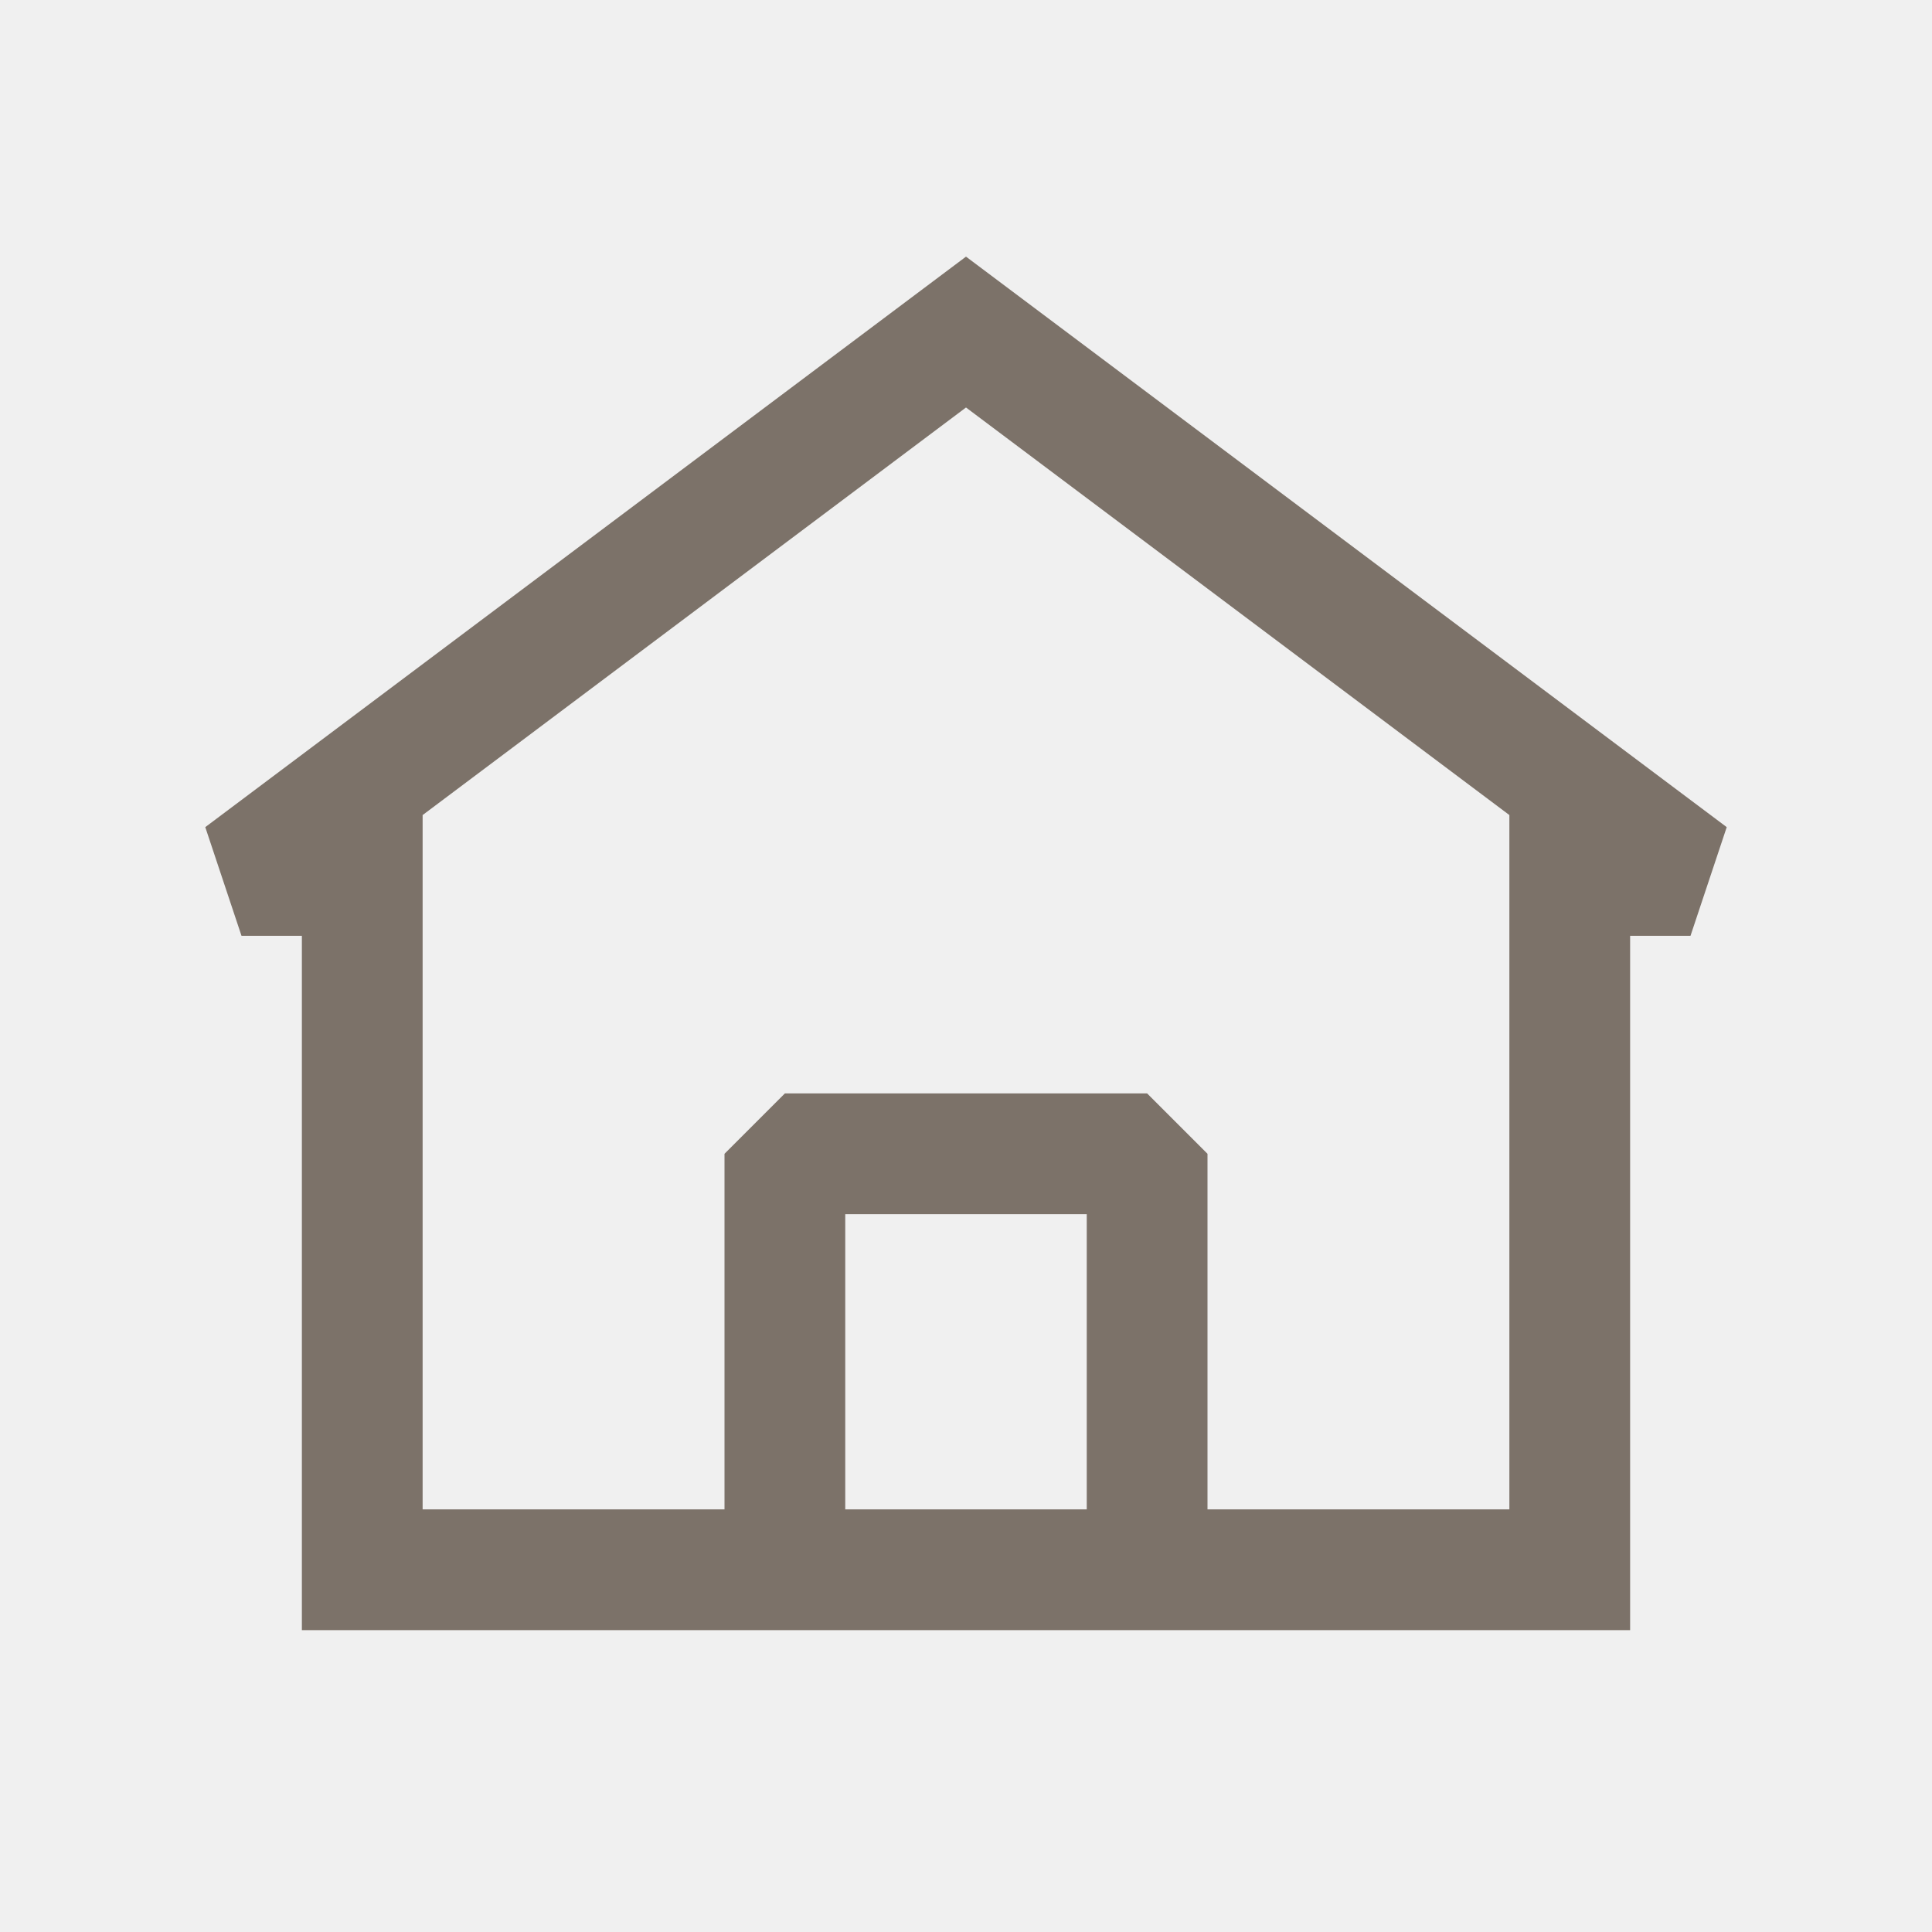
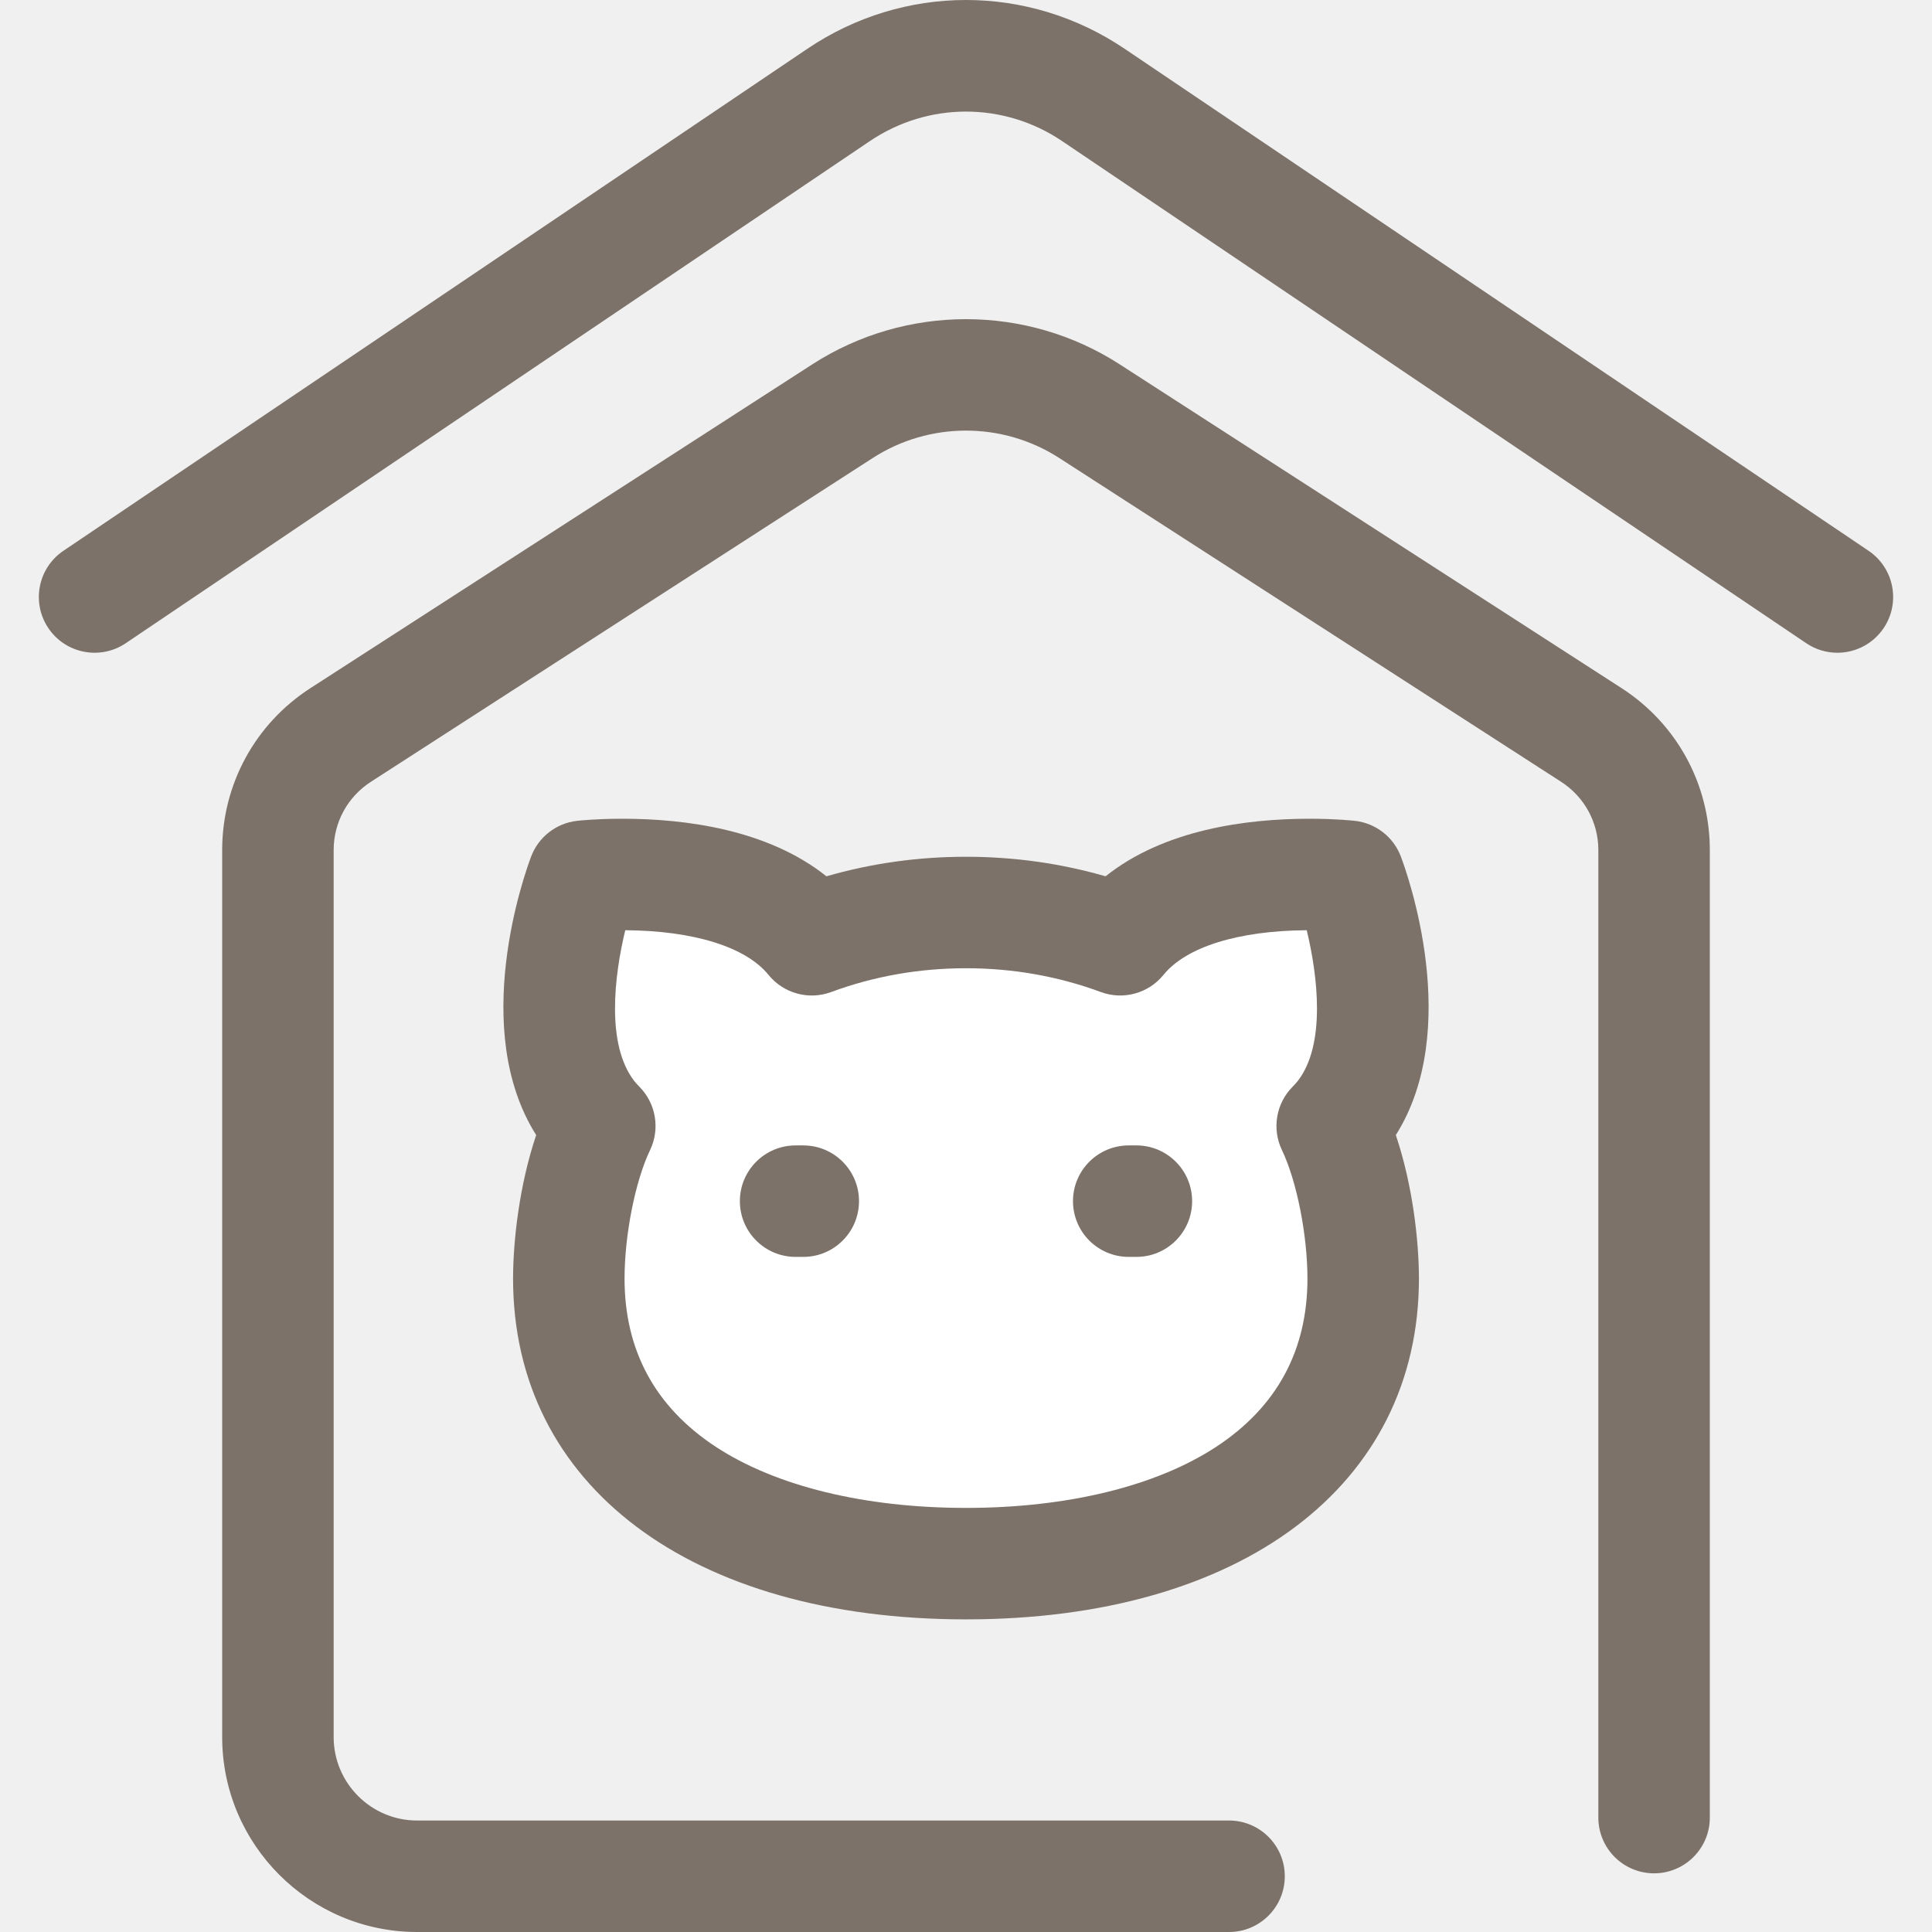
- <svg xmlns="http://www.w3.org/2000/svg" width="800px" height="800px" viewBox="0 0 24 24" fill="none">
-   <path fill-rule="evenodd" clip-rule="evenodd" d="M21.45 10.275L12 3.188L2.55 10.275L3 11.625H3.75V20.25H20.25V11.625H21L21.45 10.275ZM5.25 18.75V10.125L12 5.062L18.75 10.125V18.75H15V14.333L14.25 13.583H9.75L9 14.333V18.75H5.25ZM10.5 18.75H13.5V15.083H10.5V18.75Z" fill="#7c7269" />
+ <svg xmlns="http://www.w3.org/2000/svg" height="800px" width="800px" version="1.1" id="Layer_1" viewBox="0 0 512.001 512.001" xml:space="preserve">
+   <g>
+     <path style="fill:#7c7269;" d="M325.711,512.001H110.539c-28.486,0-51.66-23.174-51.66-51.66V225.285   c0-17.428,8.742-33.474,23.388-42.922l132.997-85.806c24.747-15.967,56.728-15.967,81.473,0l132.997,85.806   c14.645,9.448,23.388,25.493,23.388,42.922v256.394c0,8.158-6.615,14.772-14.772,14.772c-8.157,0-14.772-6.613-14.772-14.772   V225.285c0-7.347-3.686-14.113-9.862-18.097l-132.997-85.806c-15.02-9.689-34.425-9.689-49.441,0L98.283,207.189   c-6.175,3.984-9.86,10.749-9.86,18.097v235.056c0,12.196,9.921,22.116,22.116,22.116h215.173c8.157,0,14.772,6.613,14.772,14.772   S333.87,512.001,325.711,512.001z" />
+     <path style="fill:#7c7269;" d="M486.918,172.985c-2.844,0-5.715-0.818-8.25-2.529L281.504,37.412   c-15.491-10.455-35.514-10.455-51.01,0L33.332,170.456c-6.764,4.566-15.943,2.78-20.508-3.981   c-4.563-6.762-2.78-15.945,3.982-20.508L213.969,12.922c25.533-17.23,58.53-17.228,84.061,0l197.164,133.044   c6.762,4.563,8.545,13.745,3.981,20.508C496.321,170.703,491.662,172.985,486.918,172.985z" />
+   </g>
+   <path style="fill:#ffffff;" d="M355.553,295.572c17.355-22.28,1.873-63.362,1.873-63.362s-42.946-4.867-60.562,16.835  c-12.565-4.652-26.372-7.225-40.863-7.225c-14.492,0-28.3,2.573-40.863,7.225c-17.617-21.703-60.562-16.835-60.562-16.835  s-15.482,41.082,1.873,63.362c0.78,1,1.628,1.928,2.507,2.821c-5.288,11.023-8.215,27.741-8.215,40.452  c0,51.042,47.126,75.532,105.26,75.532s105.26-24.49,105.26-75.532c0-12.713-2.926-29.43-8.215-40.452  C353.925,297.5,354.773,296.574,355.553,295.572z" />
+   <g>
+     <path style="fill:#7c7269;" d="M256.001,429.151c-72.916,0-120.032-35.446-120.032-90.304c0-10.002,1.671-24.85,6.124-38.043   c-17.726-28.066-3.139-69.027-1.34-73.801c1.954-5.188,6.65-8.844,12.159-9.469c0.507-0.058,5.144-0.56,11.99-0.56   c16.758,0,38.566,2.851,54.112,15.256c11.9-3.44,24.302-5.179,36.987-5.179c12.684,0,25.085,1.74,36.987,5.179   c15.544-12.404,37.353-15.256,54.112-15.256c6.845,0,11.484,0.504,11.99,0.56c5.508,0.625,10.204,4.281,12.159,9.469   c1.801,4.774,16.382,45.733-1.34,73.802c4.454,13.196,6.124,28.043,6.124,38.043C376.032,393.705,328.917,429.151,256.001,429.151z    M165.701,246.518c-2.913,12.035-5.129,30.312,2.4,39.977c0.332,0.427,0.784,0.929,1.384,1.539   c4.367,4.437,5.48,11.136,2.789,16.75c-3.917,8.166-6.761,22.491-6.761,34.064c0,19.042,8.13,34.034,24.164,44.559   c15.918,10.448,39.473,16.203,66.323,16.203s50.405-5.755,66.323-16.203c16.033-10.525,24.164-25.515,24.164-44.559   c0-11.571-2.844-25.896-6.761-34.065c-2.69-5.61-1.576-12.306,2.784-16.744c0.61-0.619,1.053-1.112,1.394-1.551   c7.522-9.655,5.309-27.92,2.392-39.968c-18.135,0.123-31.947,4.421-37.966,11.837c-3.988,4.913-10.668,6.739-16.596,4.544   c-11.303-4.185-23.326-6.306-35.734-6.306c-12.408,0-24.432,2.123-35.736,6.306c-5.934,2.199-12.609,0.369-16.597-4.544   C197.648,250.941,183.837,246.642,165.701,246.518z" />
+     <path style="fill:#7c7269;" d="M212.875,333.091h-2.028c-8.158,0-14.772-6.613-14.772-14.772c0-8.158,6.613-14.772,14.772-14.772   h2.028c8.158,0,14.772,6.613,14.772,14.772C227.646,326.477,221.033,333.091,212.875,333.091z" />
+     <path style="fill:#7c7269;" d="M301.155,333.091h-2.03c-8.157,0-14.772-6.613-14.772-14.772c0-8.158,6.615-14.772,14.772-14.772   h2.03c8.157,0,14.772,6.613,14.772,14.772C315.926,326.477,309.313,333.091,301.155,333.091z" />
+   </g>
</svg>
